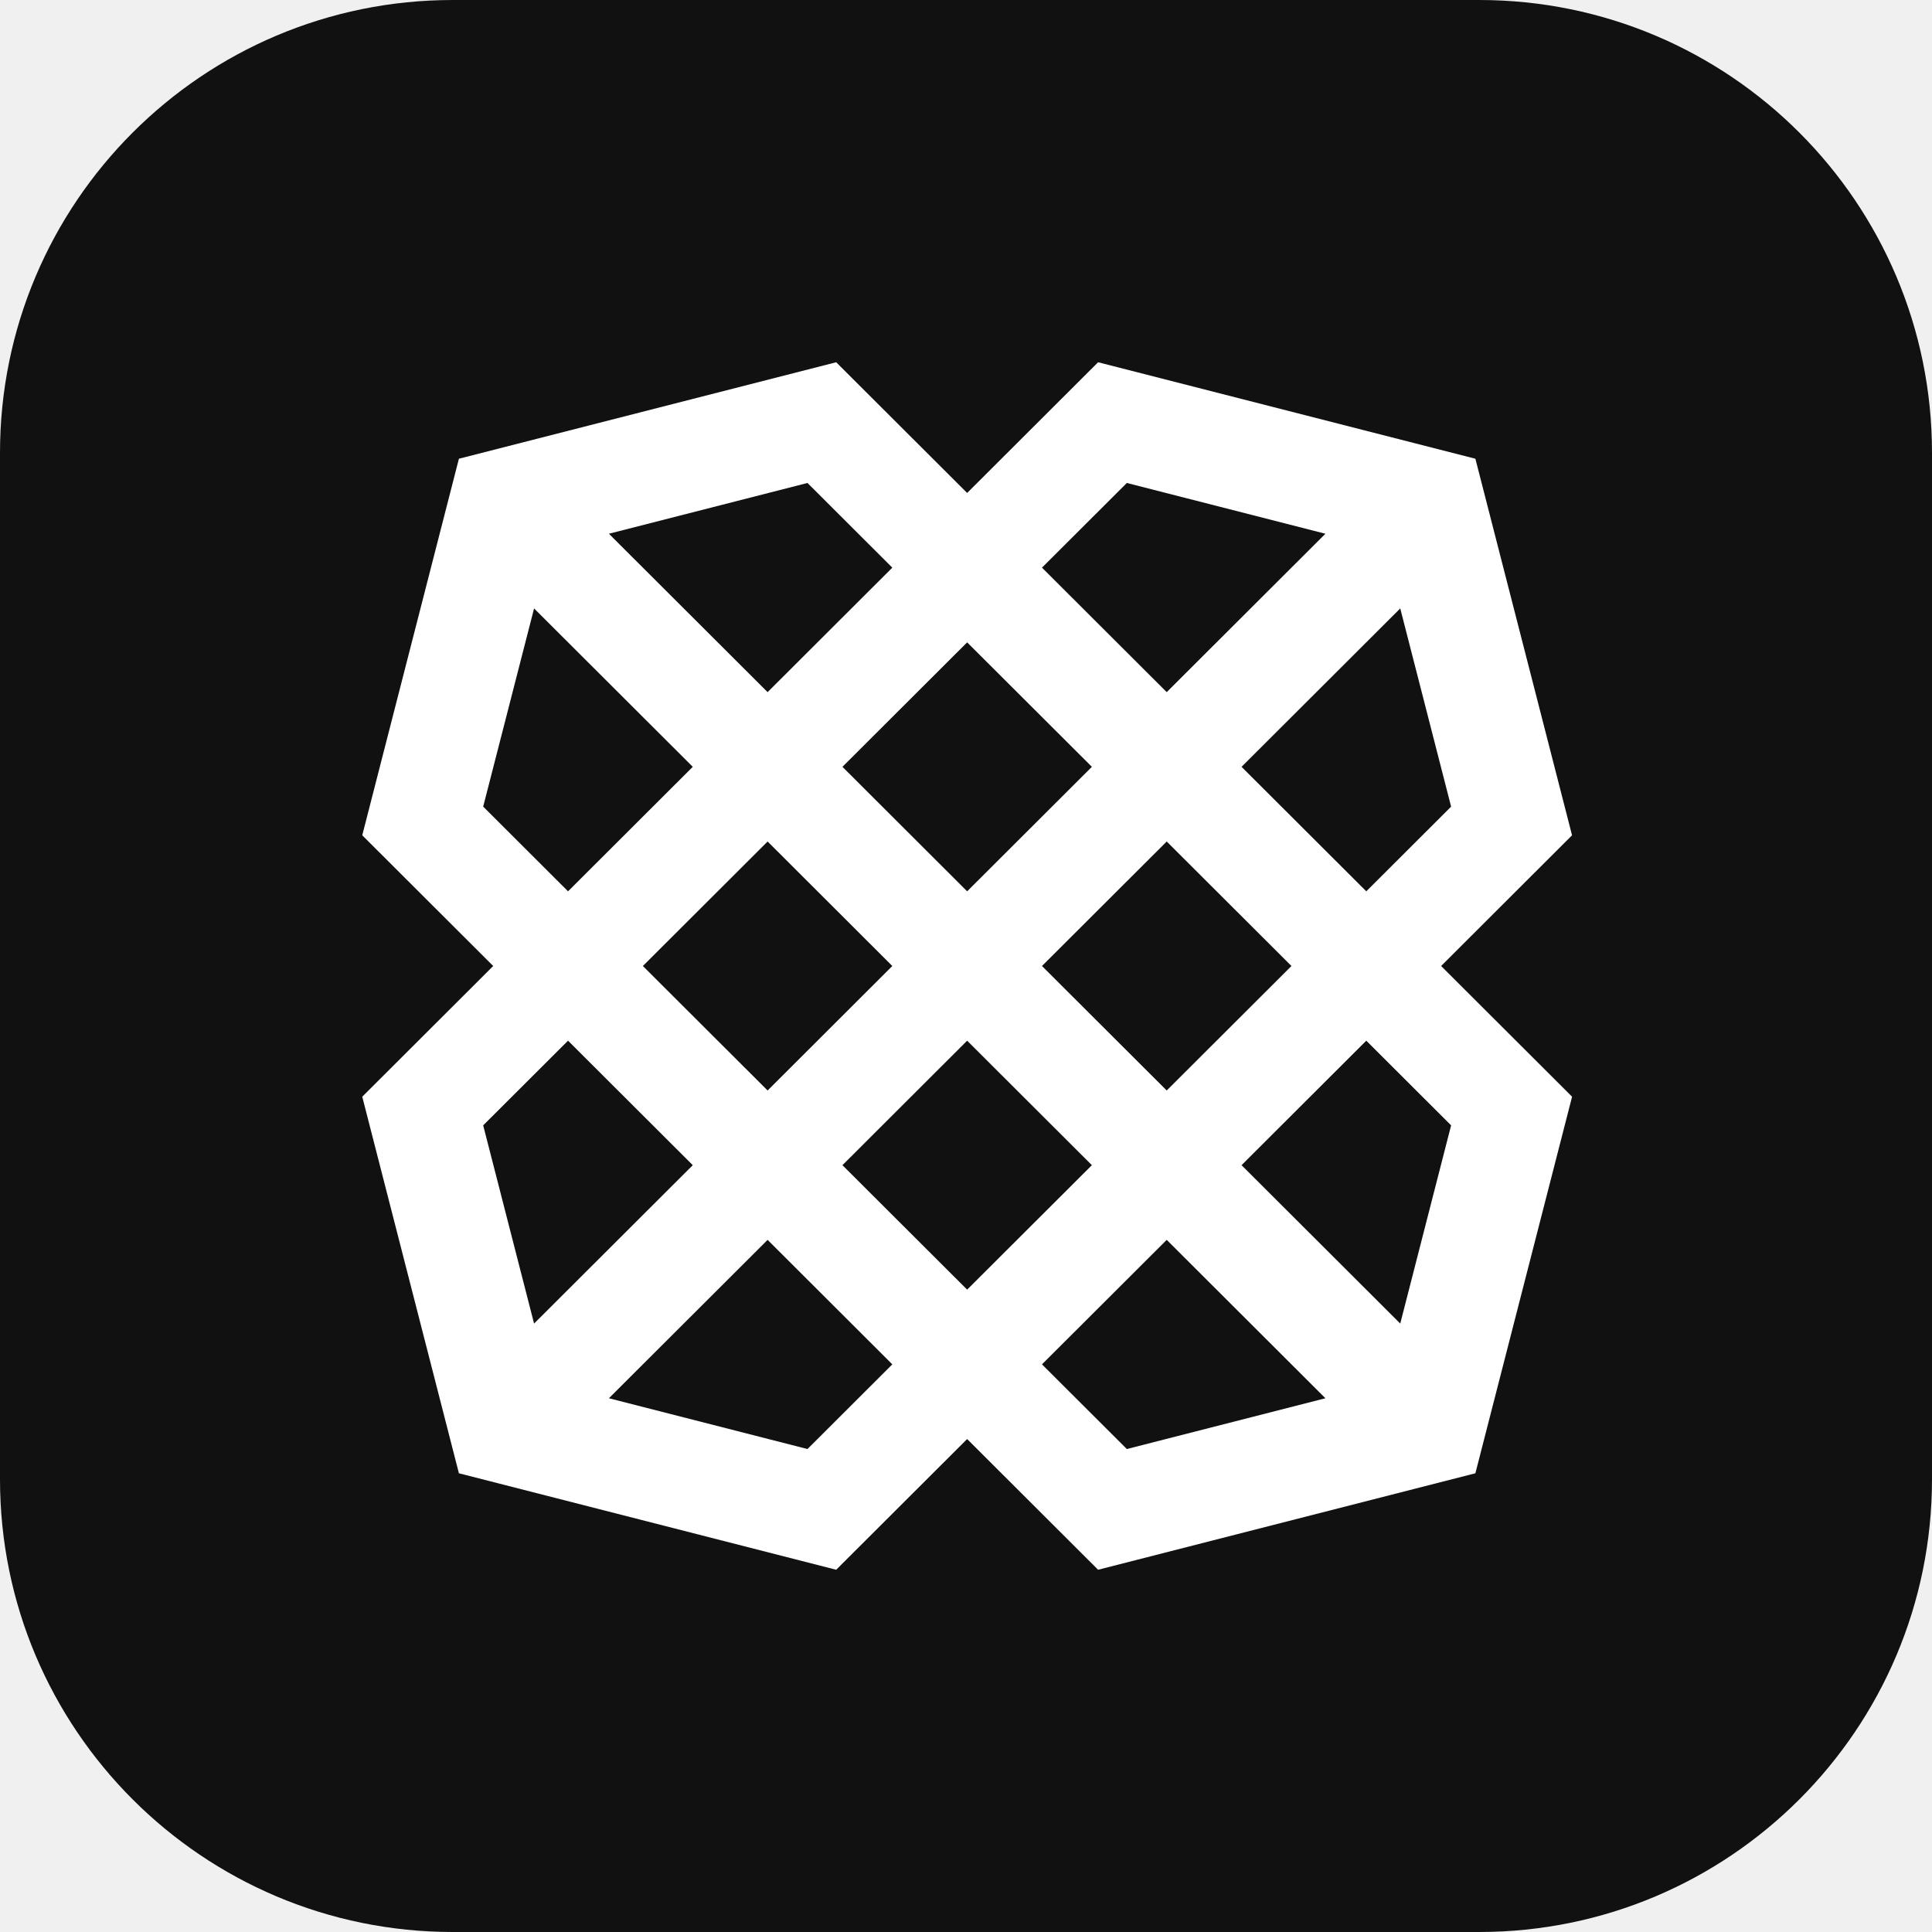
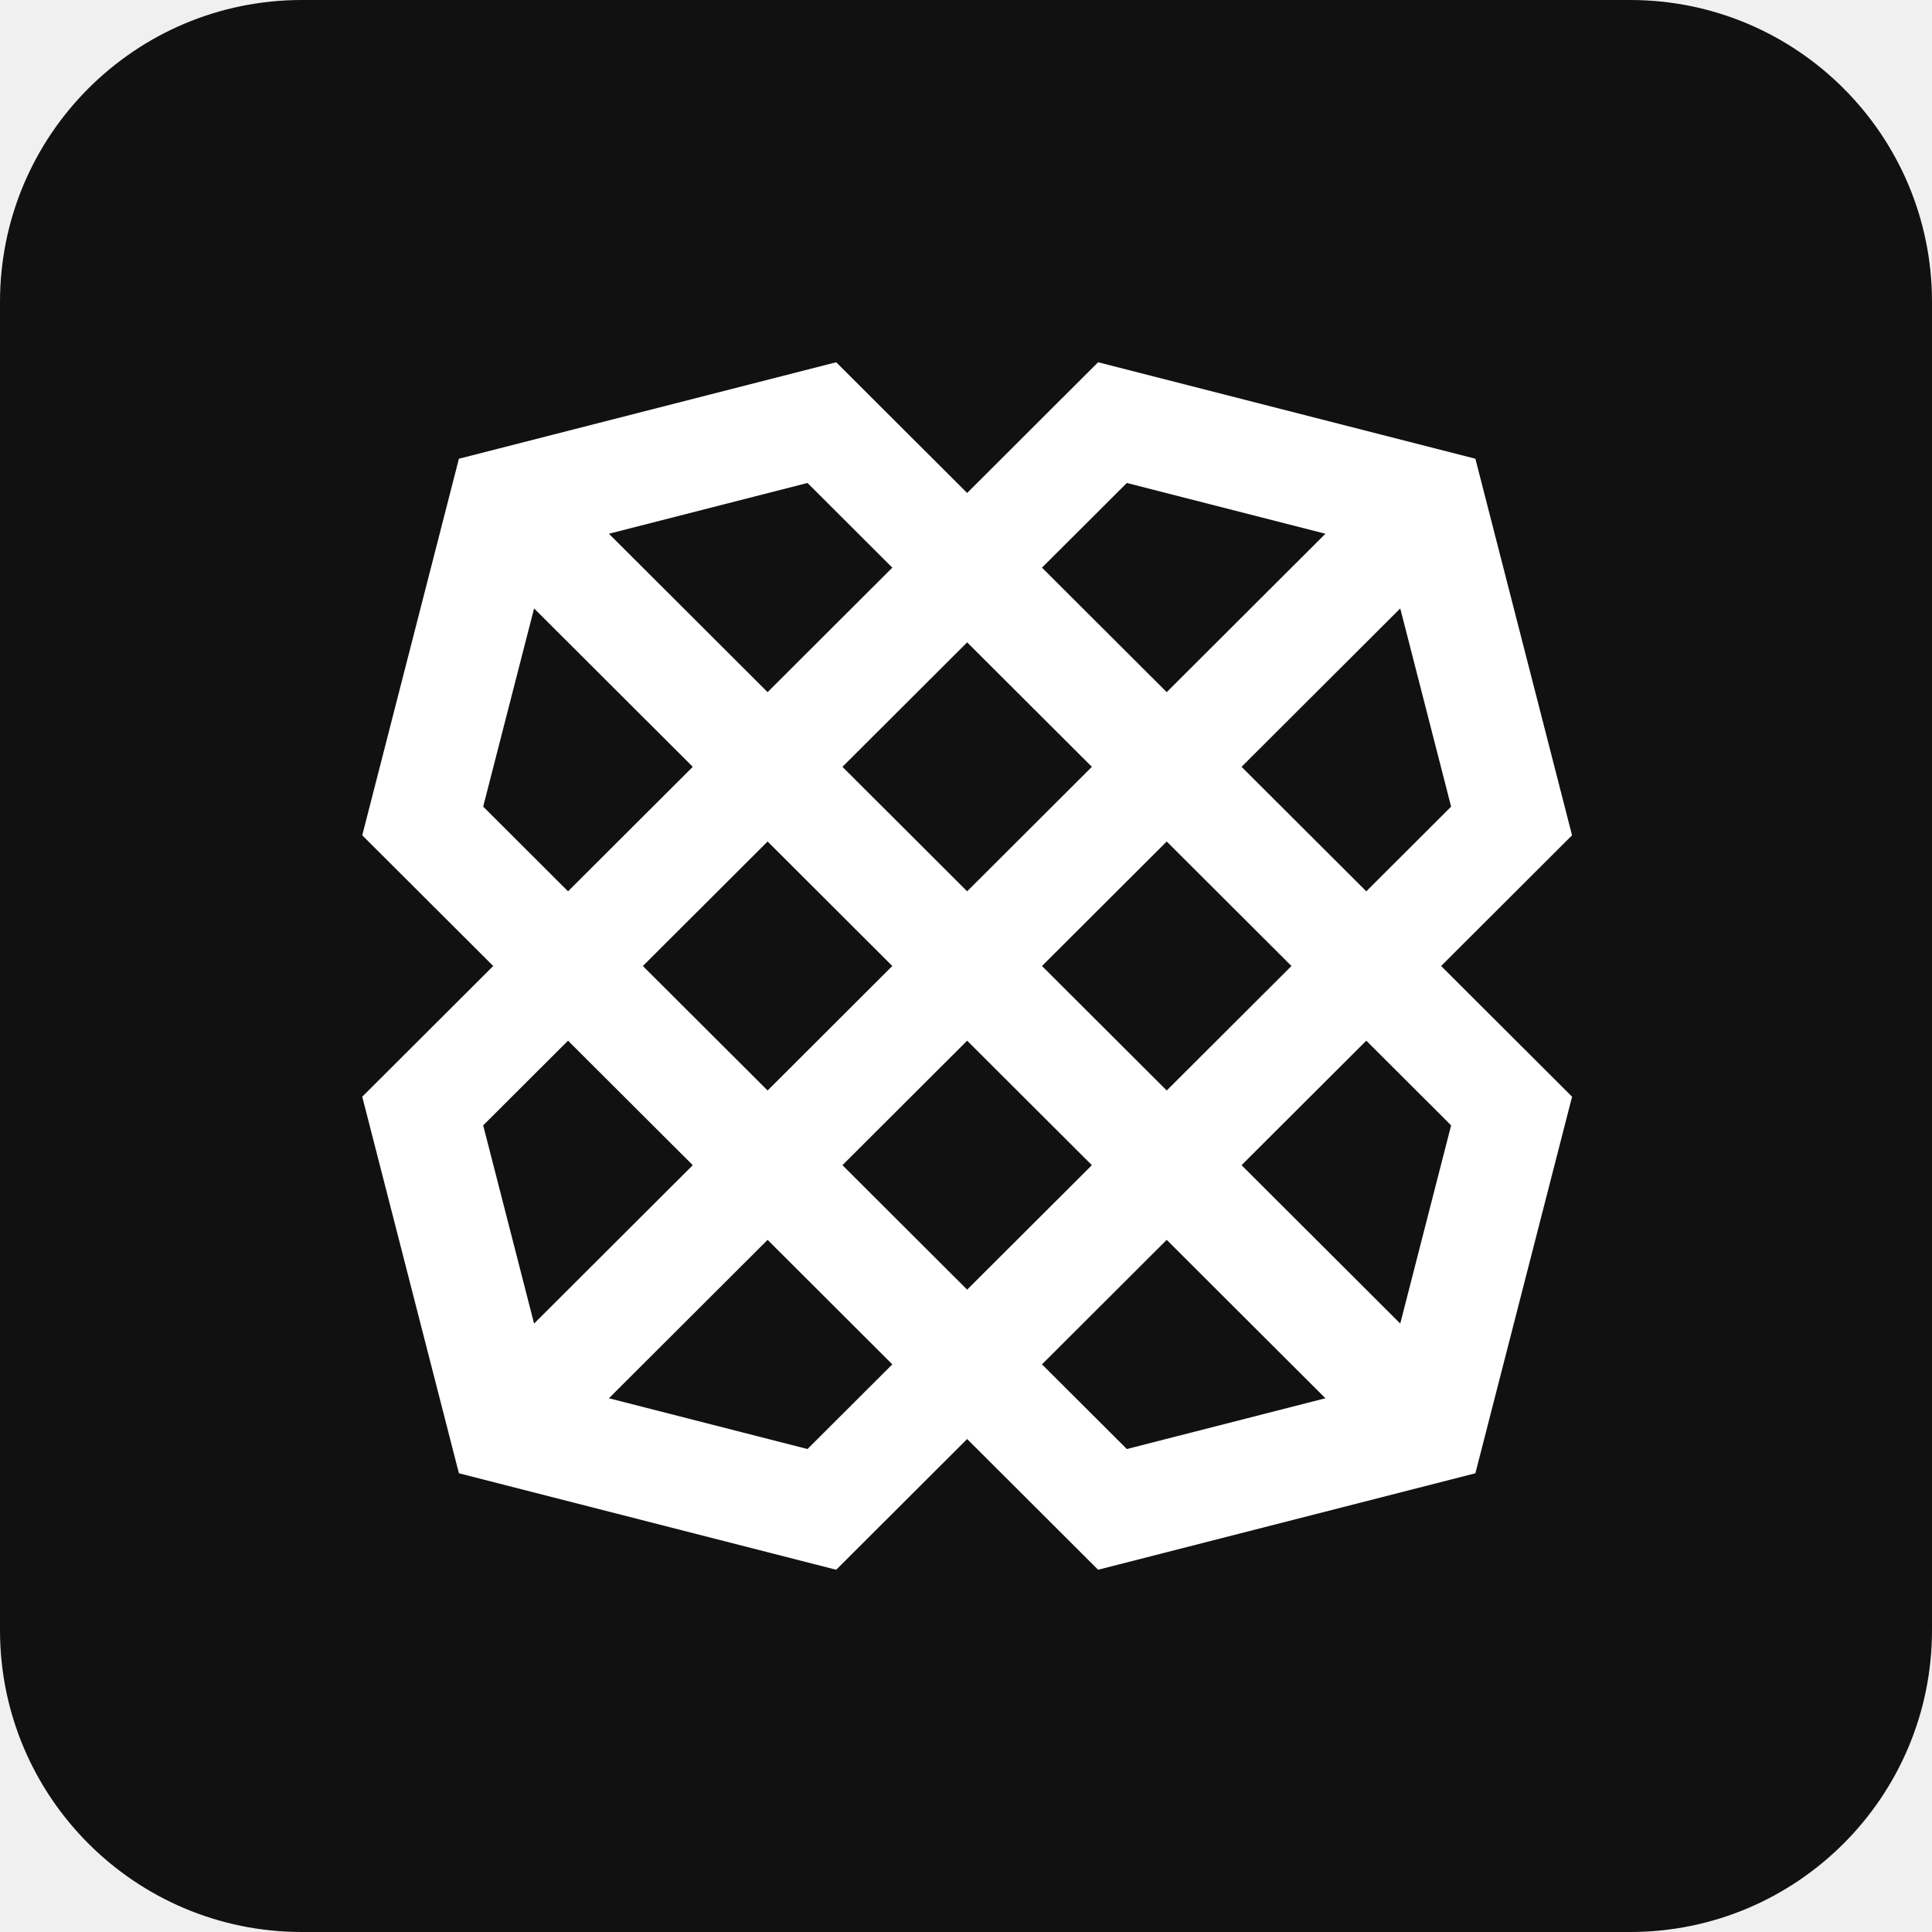
<svg xmlns="http://www.w3.org/2000/svg" width="64" height="64" viewBox="0 0 64 64" fill="none">
-   <rect width="64" height="64" rx="15" fill="#111111" />
+   <rect width="64" height="64" rx="10" fill="#111111" />
  <g clip-path="url(#clip0_299_504)">
    <path d="M46.385 43.845L41.128 38.598L45.26 34.474L48.07 37.279L46.385 43.845ZM45.26 29.526L41.128 25.402L46.385 20.155L48.07 26.721L45.26 29.526ZM37.328 15.999L43.906 17.681L38.649 22.928L34.517 18.804L37.328 15.999ZM29.559 18.804L25.428 22.928L20.171 17.681L26.749 15.999L29.559 18.804ZM17.692 20.155L22.949 25.402L18.817 29.526L16.006 26.72L17.692 20.155ZM18.817 34.474L22.949 38.598L17.692 43.845L16.006 37.279L18.817 34.474ZM26.749 48.001L20.171 46.319L25.428 41.072L29.559 45.196L26.749 48.001ZM36.17 38.598L32.038 42.721L27.907 38.598L32.038 34.474L36.17 38.598ZM38.649 27.876L42.781 32L38.649 36.124L34.517 32L38.649 27.876ZM29.559 32L25.428 36.124L21.296 32L25.428 27.876L29.559 32ZM27.907 25.402L32.038 21.279L36.17 25.402L32.038 29.526L27.907 25.402ZM34.517 45.196L38.649 41.072L43.906 46.319L37.328 48.001L34.517 45.196ZM48.874 48.804L52.077 36.33L47.739 32L52.076 27.67L48.874 15.196L36.376 12L32.038 16.33L27.7 12L15.202 15.196L12 27.67L16.338 32L12 36.33L15.202 48.804L27.7 52L32.038 47.67L36.376 52L48.874 48.804Z" fill="white" />
  </g>
  <defs>
    <clipPath id="clip0_299_504">
      <rect width="40.091" height="40" fill="white" transform="translate(12 12)" />
    </clipPath>
  </defs>
</svg>
